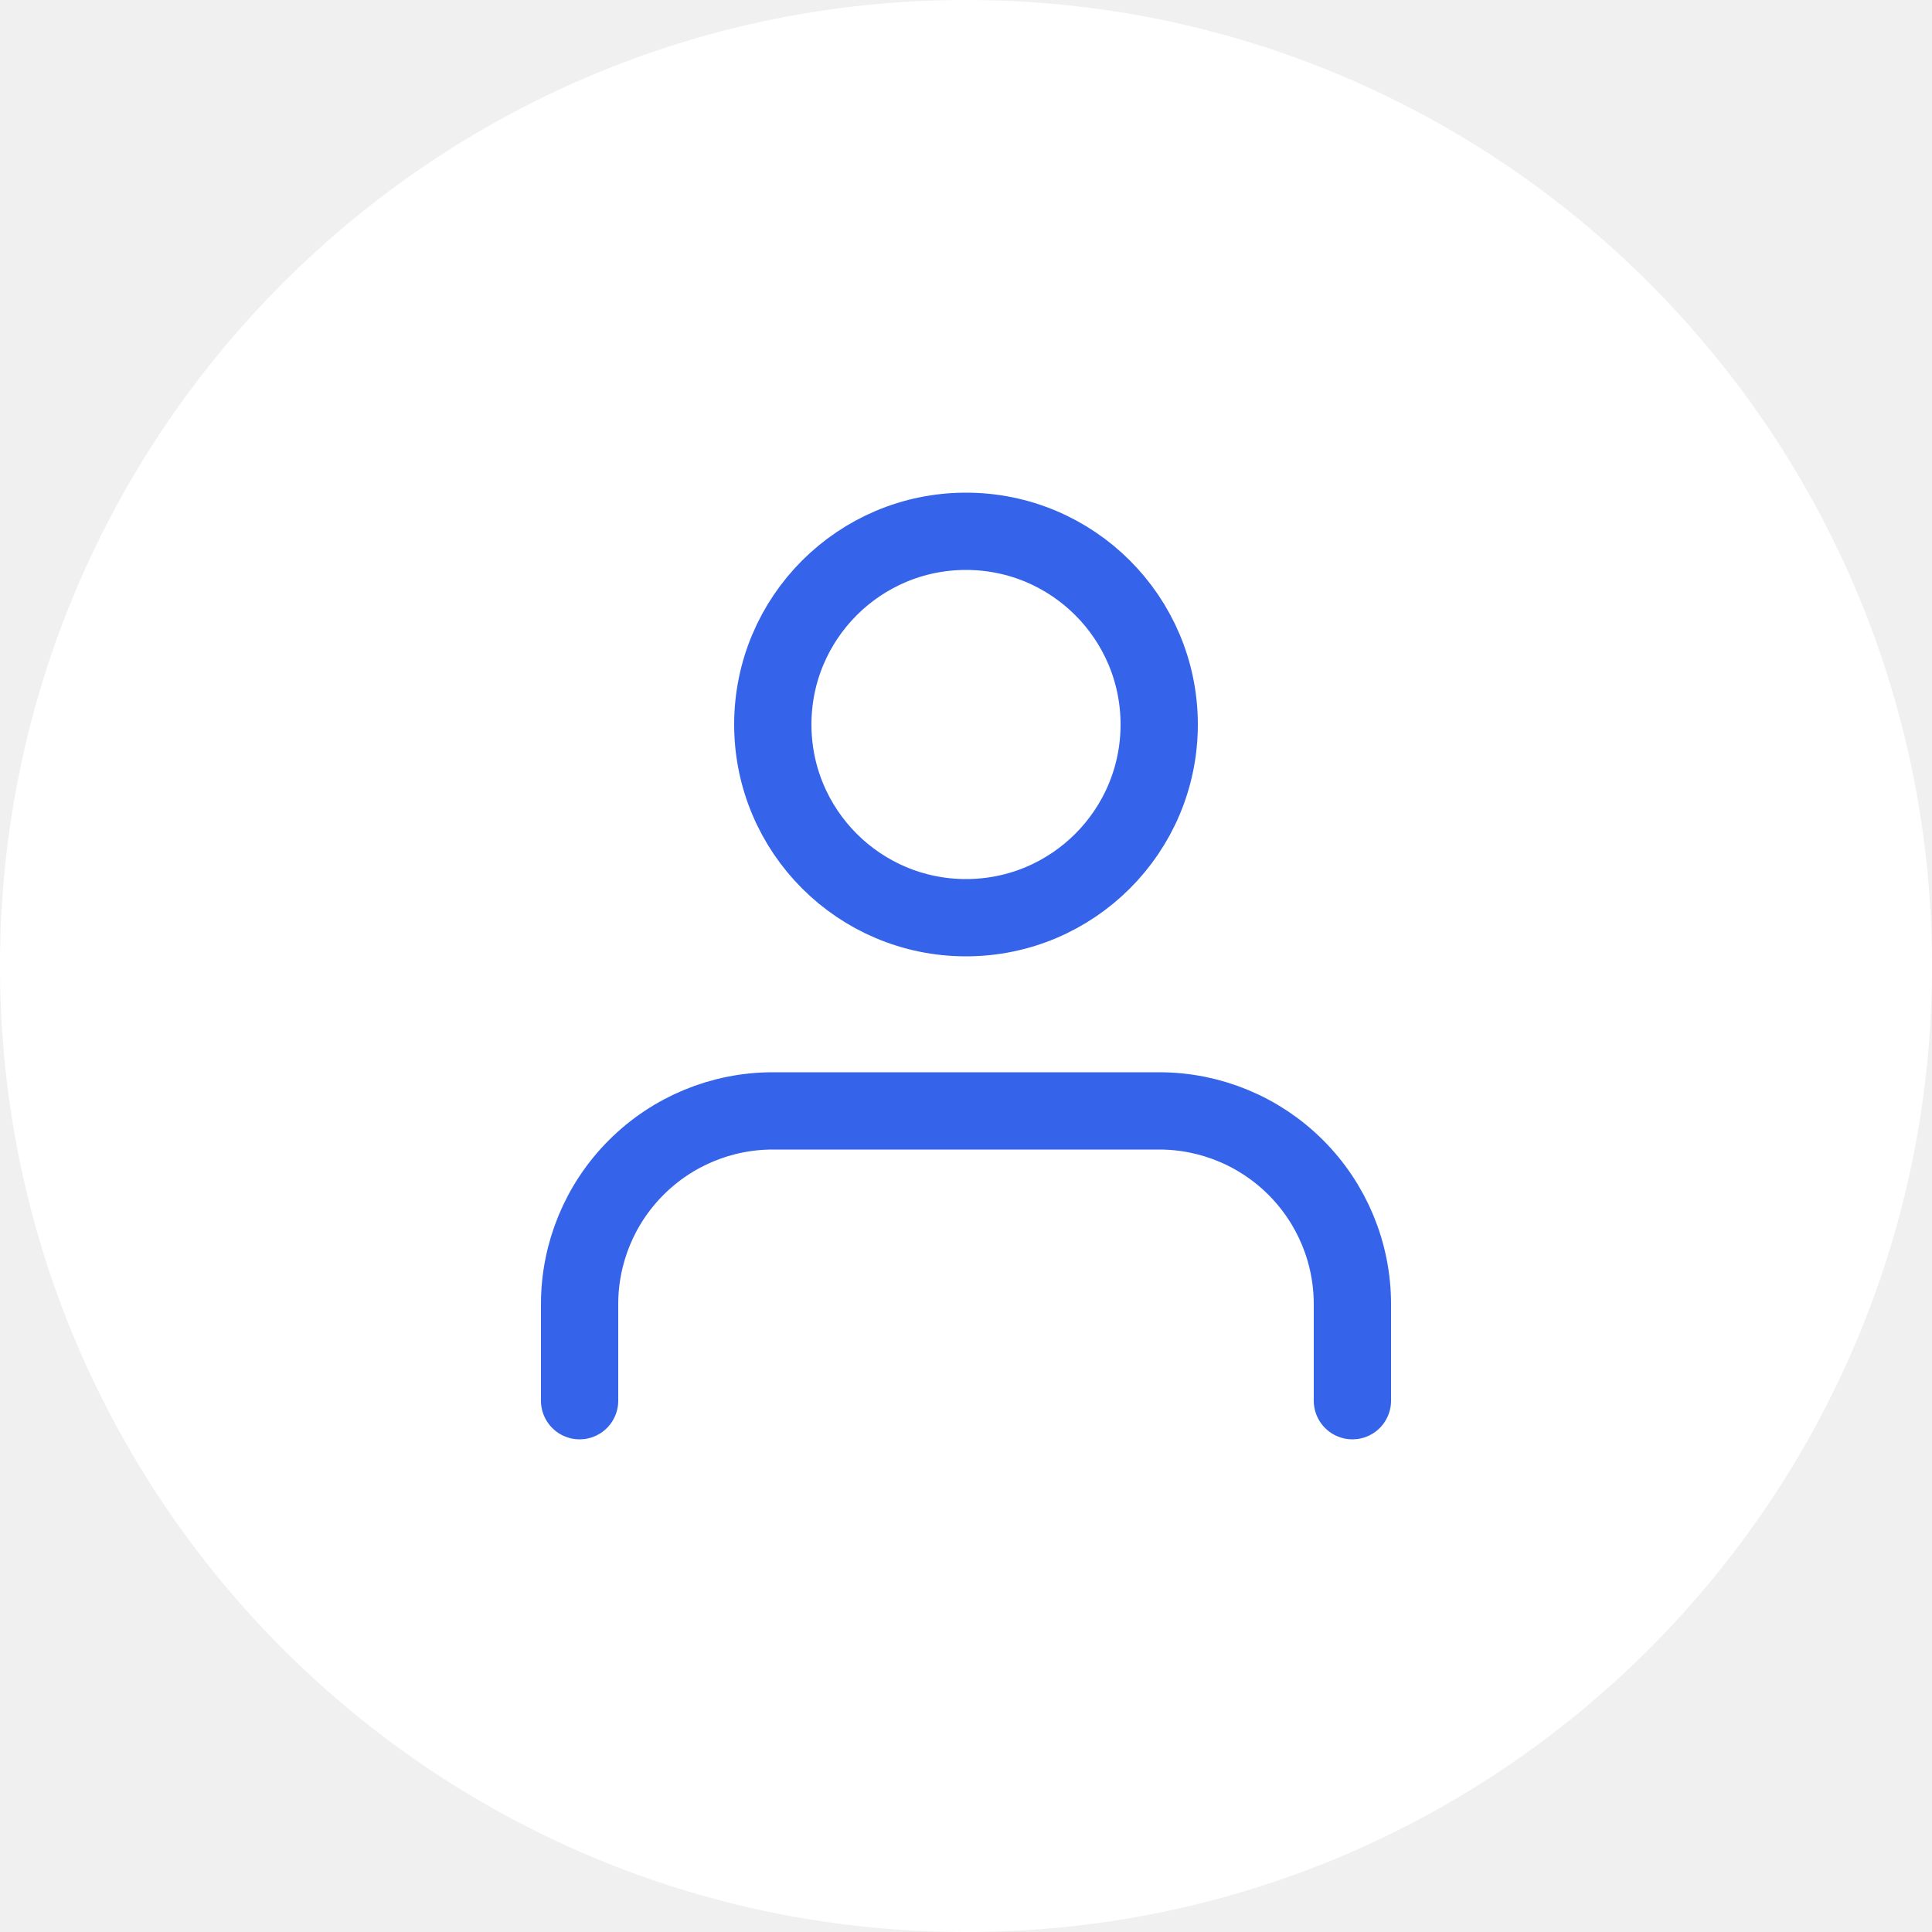
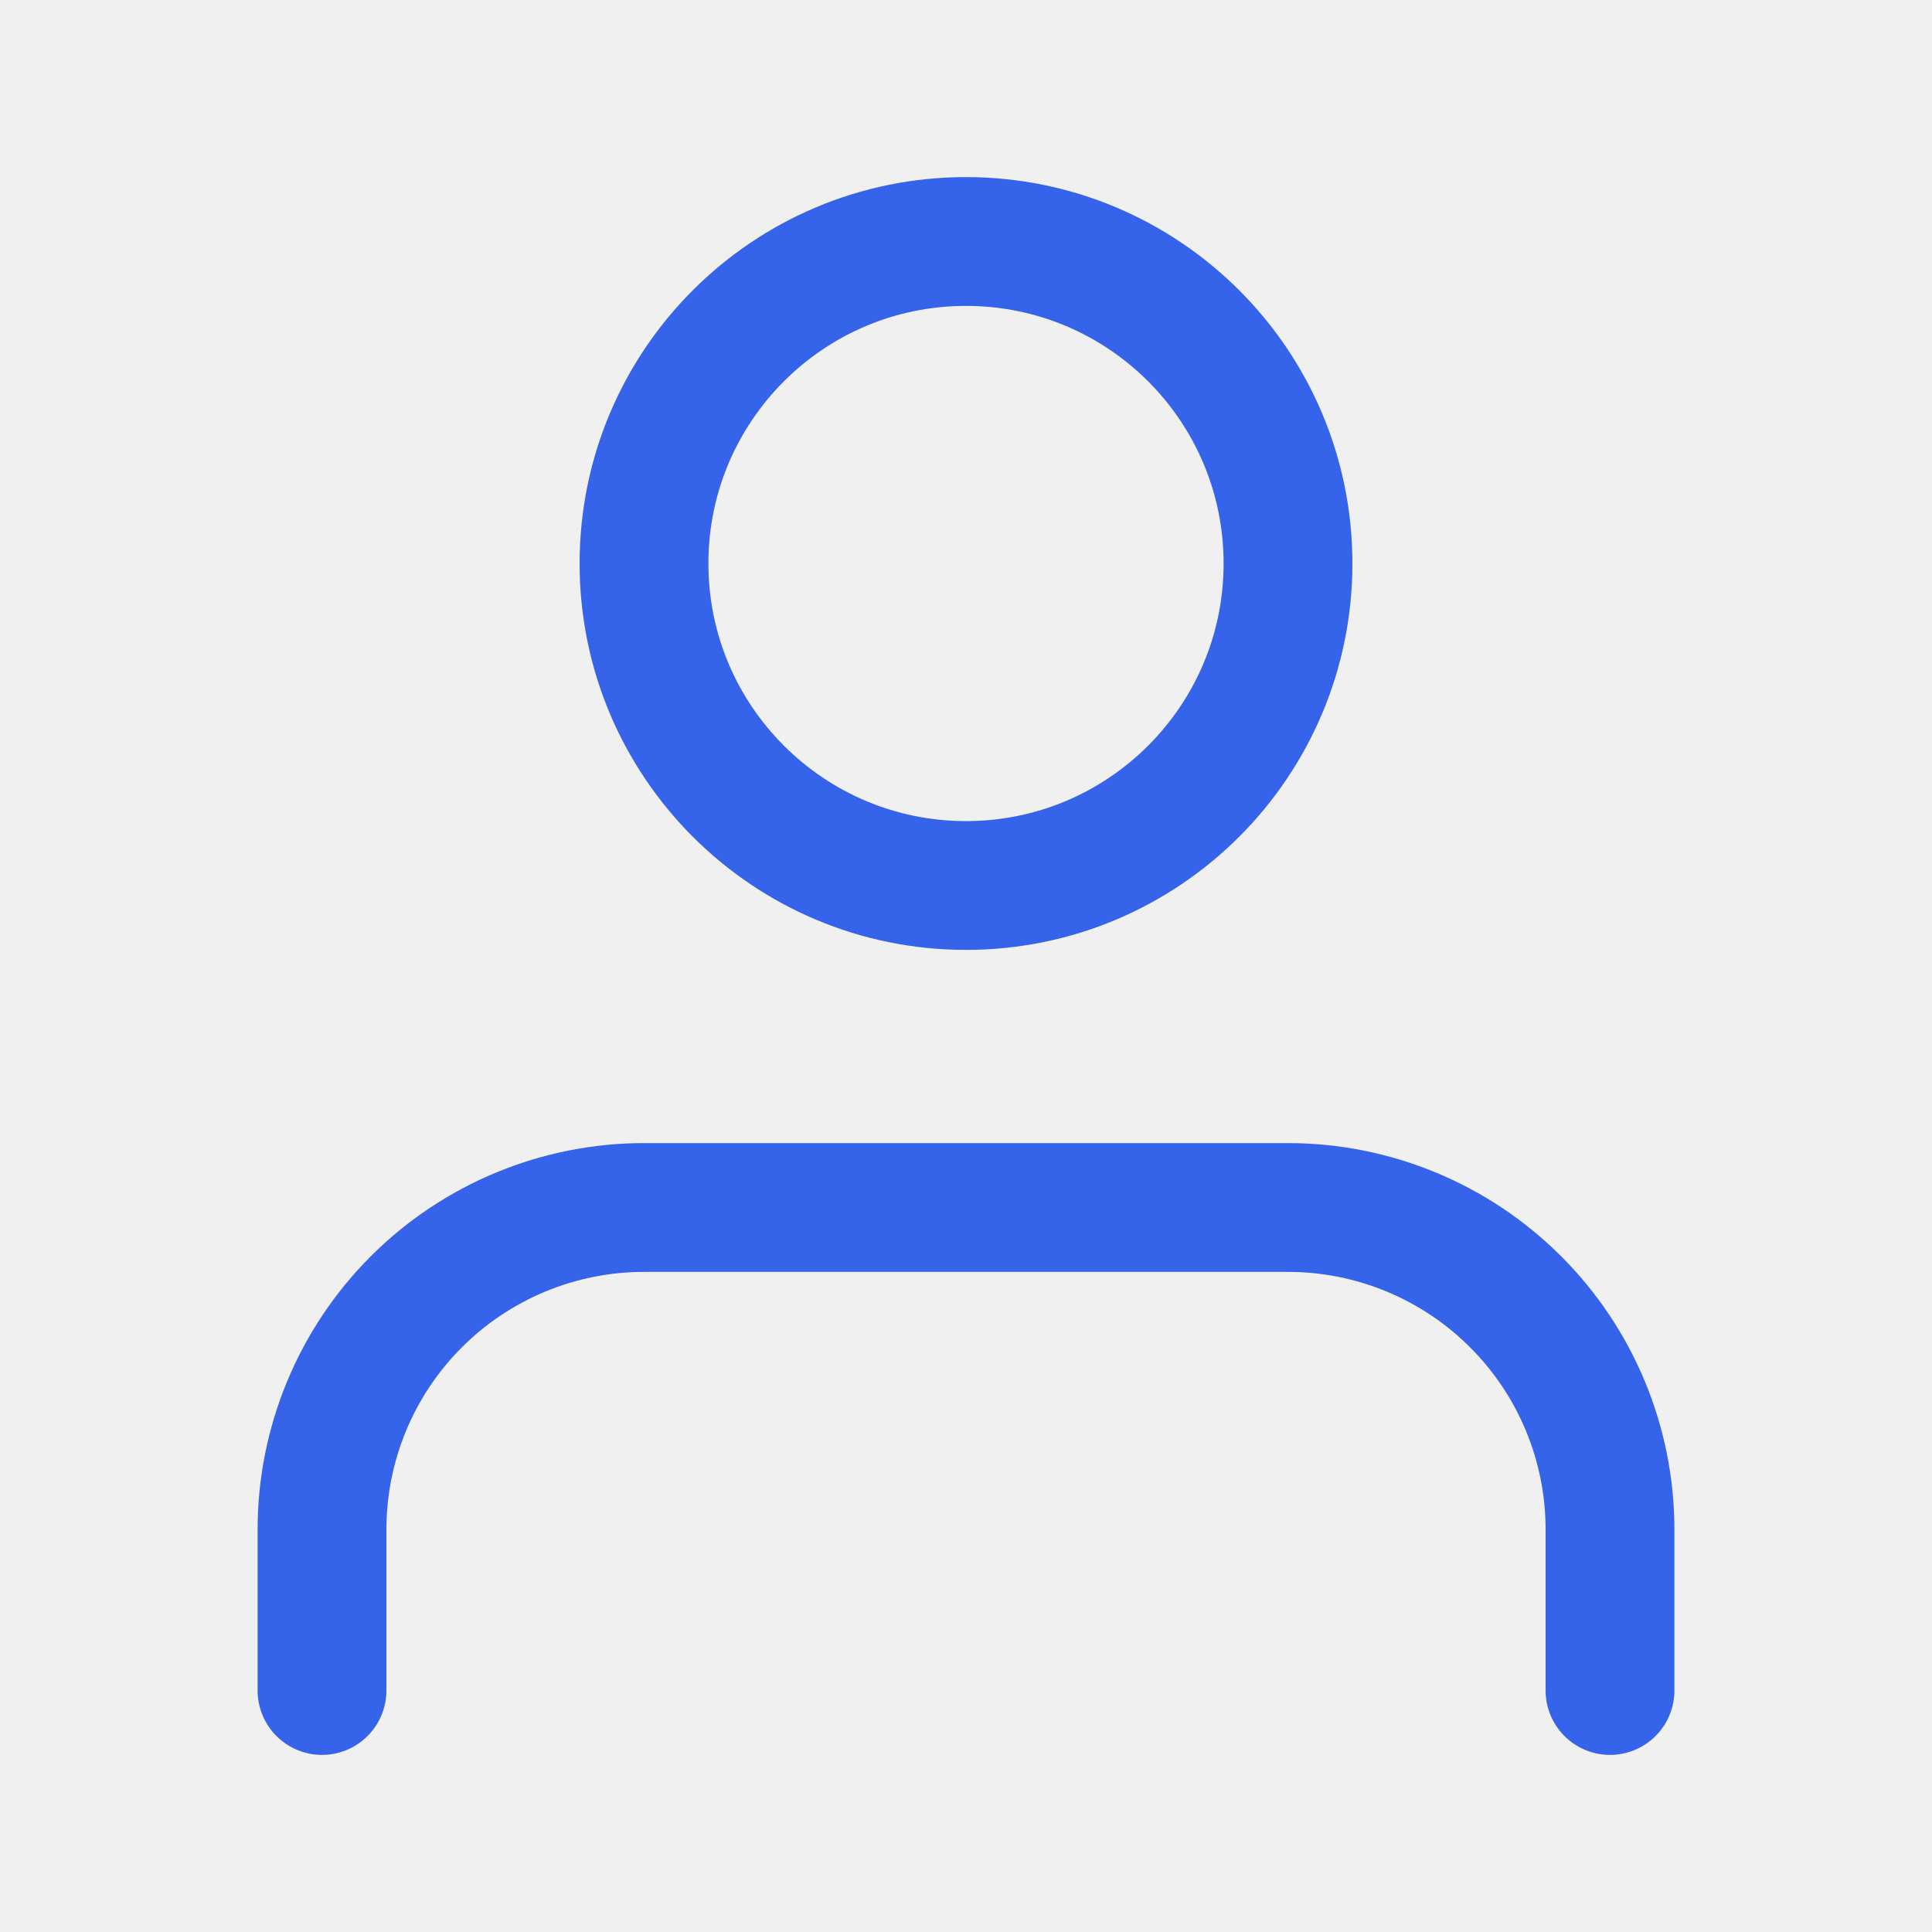
- <svg xmlns="http://www.w3.org/2000/svg" width="50" height="50" viewBox="0 0 50 50" fill="none">
-   <rect width="50" height="50" rx="25" fill="white" />
-   <path d="M35 36.25V33.75C35 32.424 34.473 31.152 33.535 30.215C32.598 29.277 31.326 28.75 30 28.75H20C18.674 28.75 17.402 29.277 16.465 30.215C15.527 31.152 15 32.424 15 33.75V36.25" stroke="#3563E9" stroke-width="2" stroke-linecap="round" stroke-linejoin="round" />
-   <path d="M25 23.75C27.761 23.75 30 21.511 30 18.75C30 15.989 27.761 13.75 25 13.75C22.239 13.75 20 15.989 20 18.75C20 21.511 22.239 23.75 25 23.75Z" stroke="#3563E9" stroke-width="2" stroke-linecap="round" stroke-linejoin="round" />
+ <svg xmlns="http://www.w3.org/2000/svg" width="30" height="30" viewBox="0 0 30 30" fill="none">
+   <path d="M25 26.25V23.75C25 22.424 24.473 21.152 23.535 20.215C22.598 19.277 21.326 18.75 20 18.75H10C8.674 18.75 7.402 19.277 6.464 20.215C5.527 21.152 5 22.424 5 23.75V26.25" stroke="#3563E9" stroke-width="2" stroke-linecap="round" stroke-linejoin="round" />
+   <path d="M15 13.75C17.761 13.75 20 11.511 20 8.75C20 5.989 17.761 3.75 15 3.75C12.239 3.75 10 5.989 10 8.75C10 11.511 12.239 13.75 15 13.75Z" stroke="#3563E9" stroke-width="2" stroke-linecap="round" stroke-linejoin="round" />
</svg>
